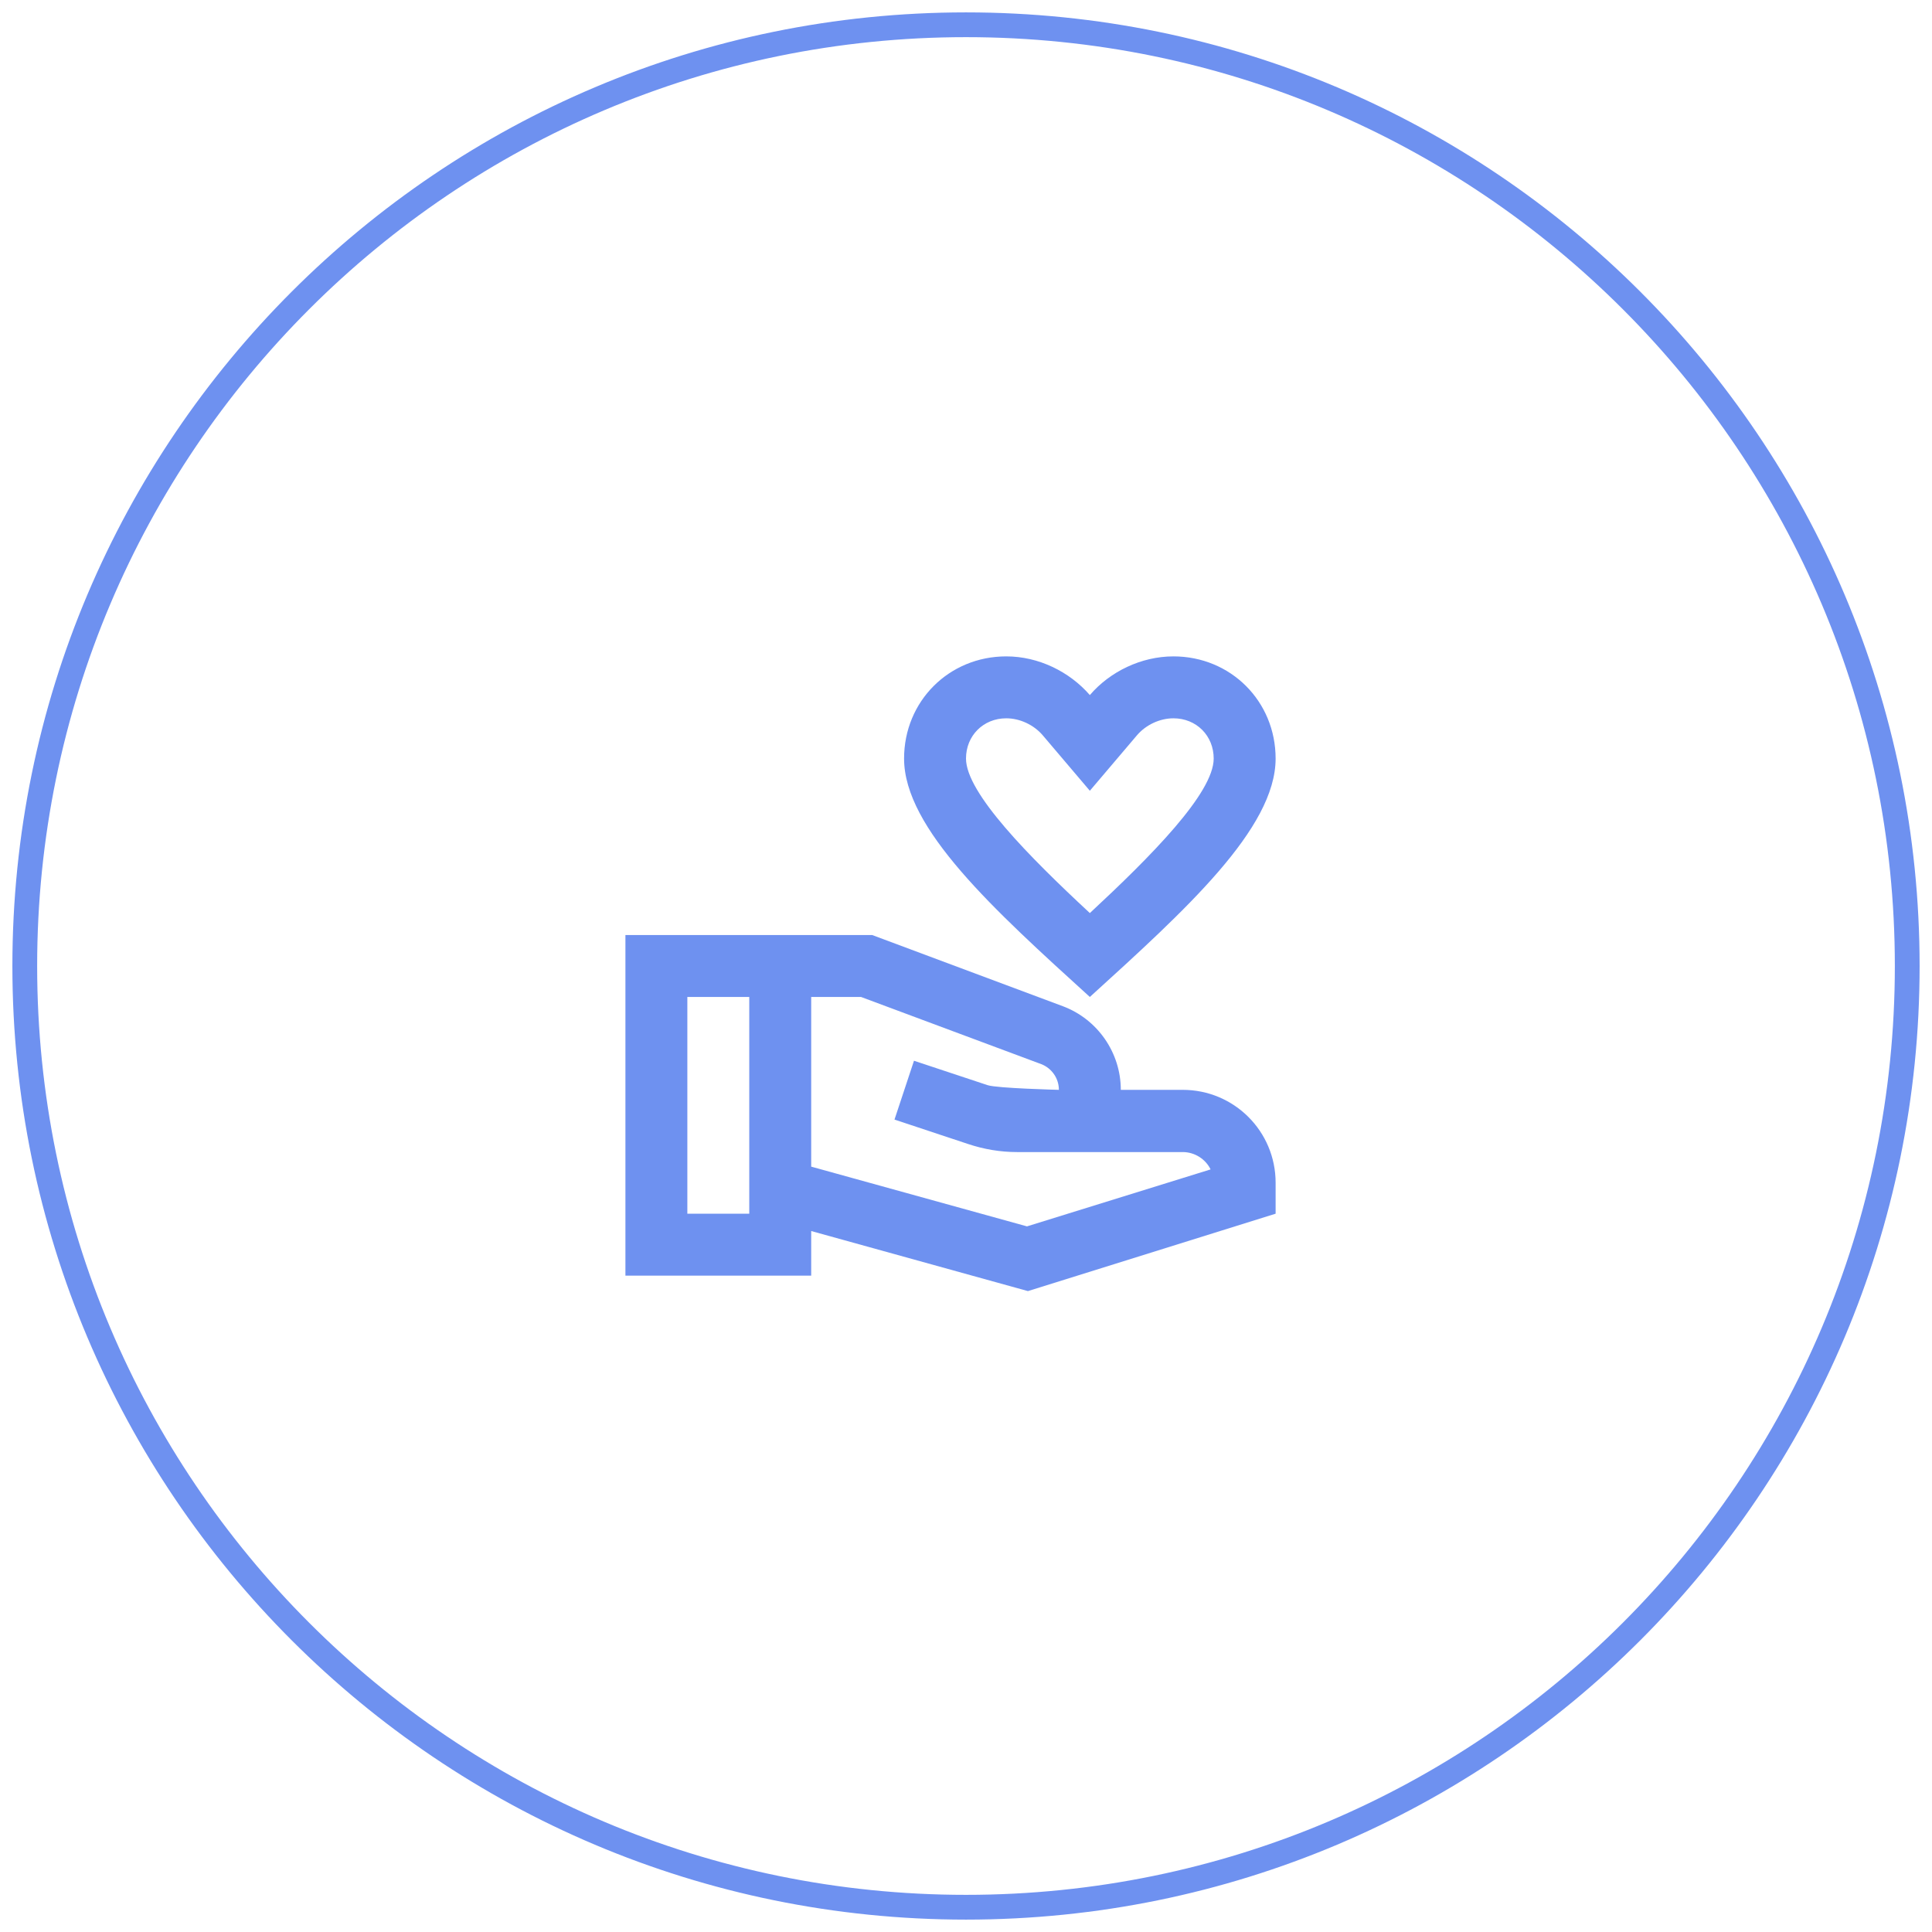
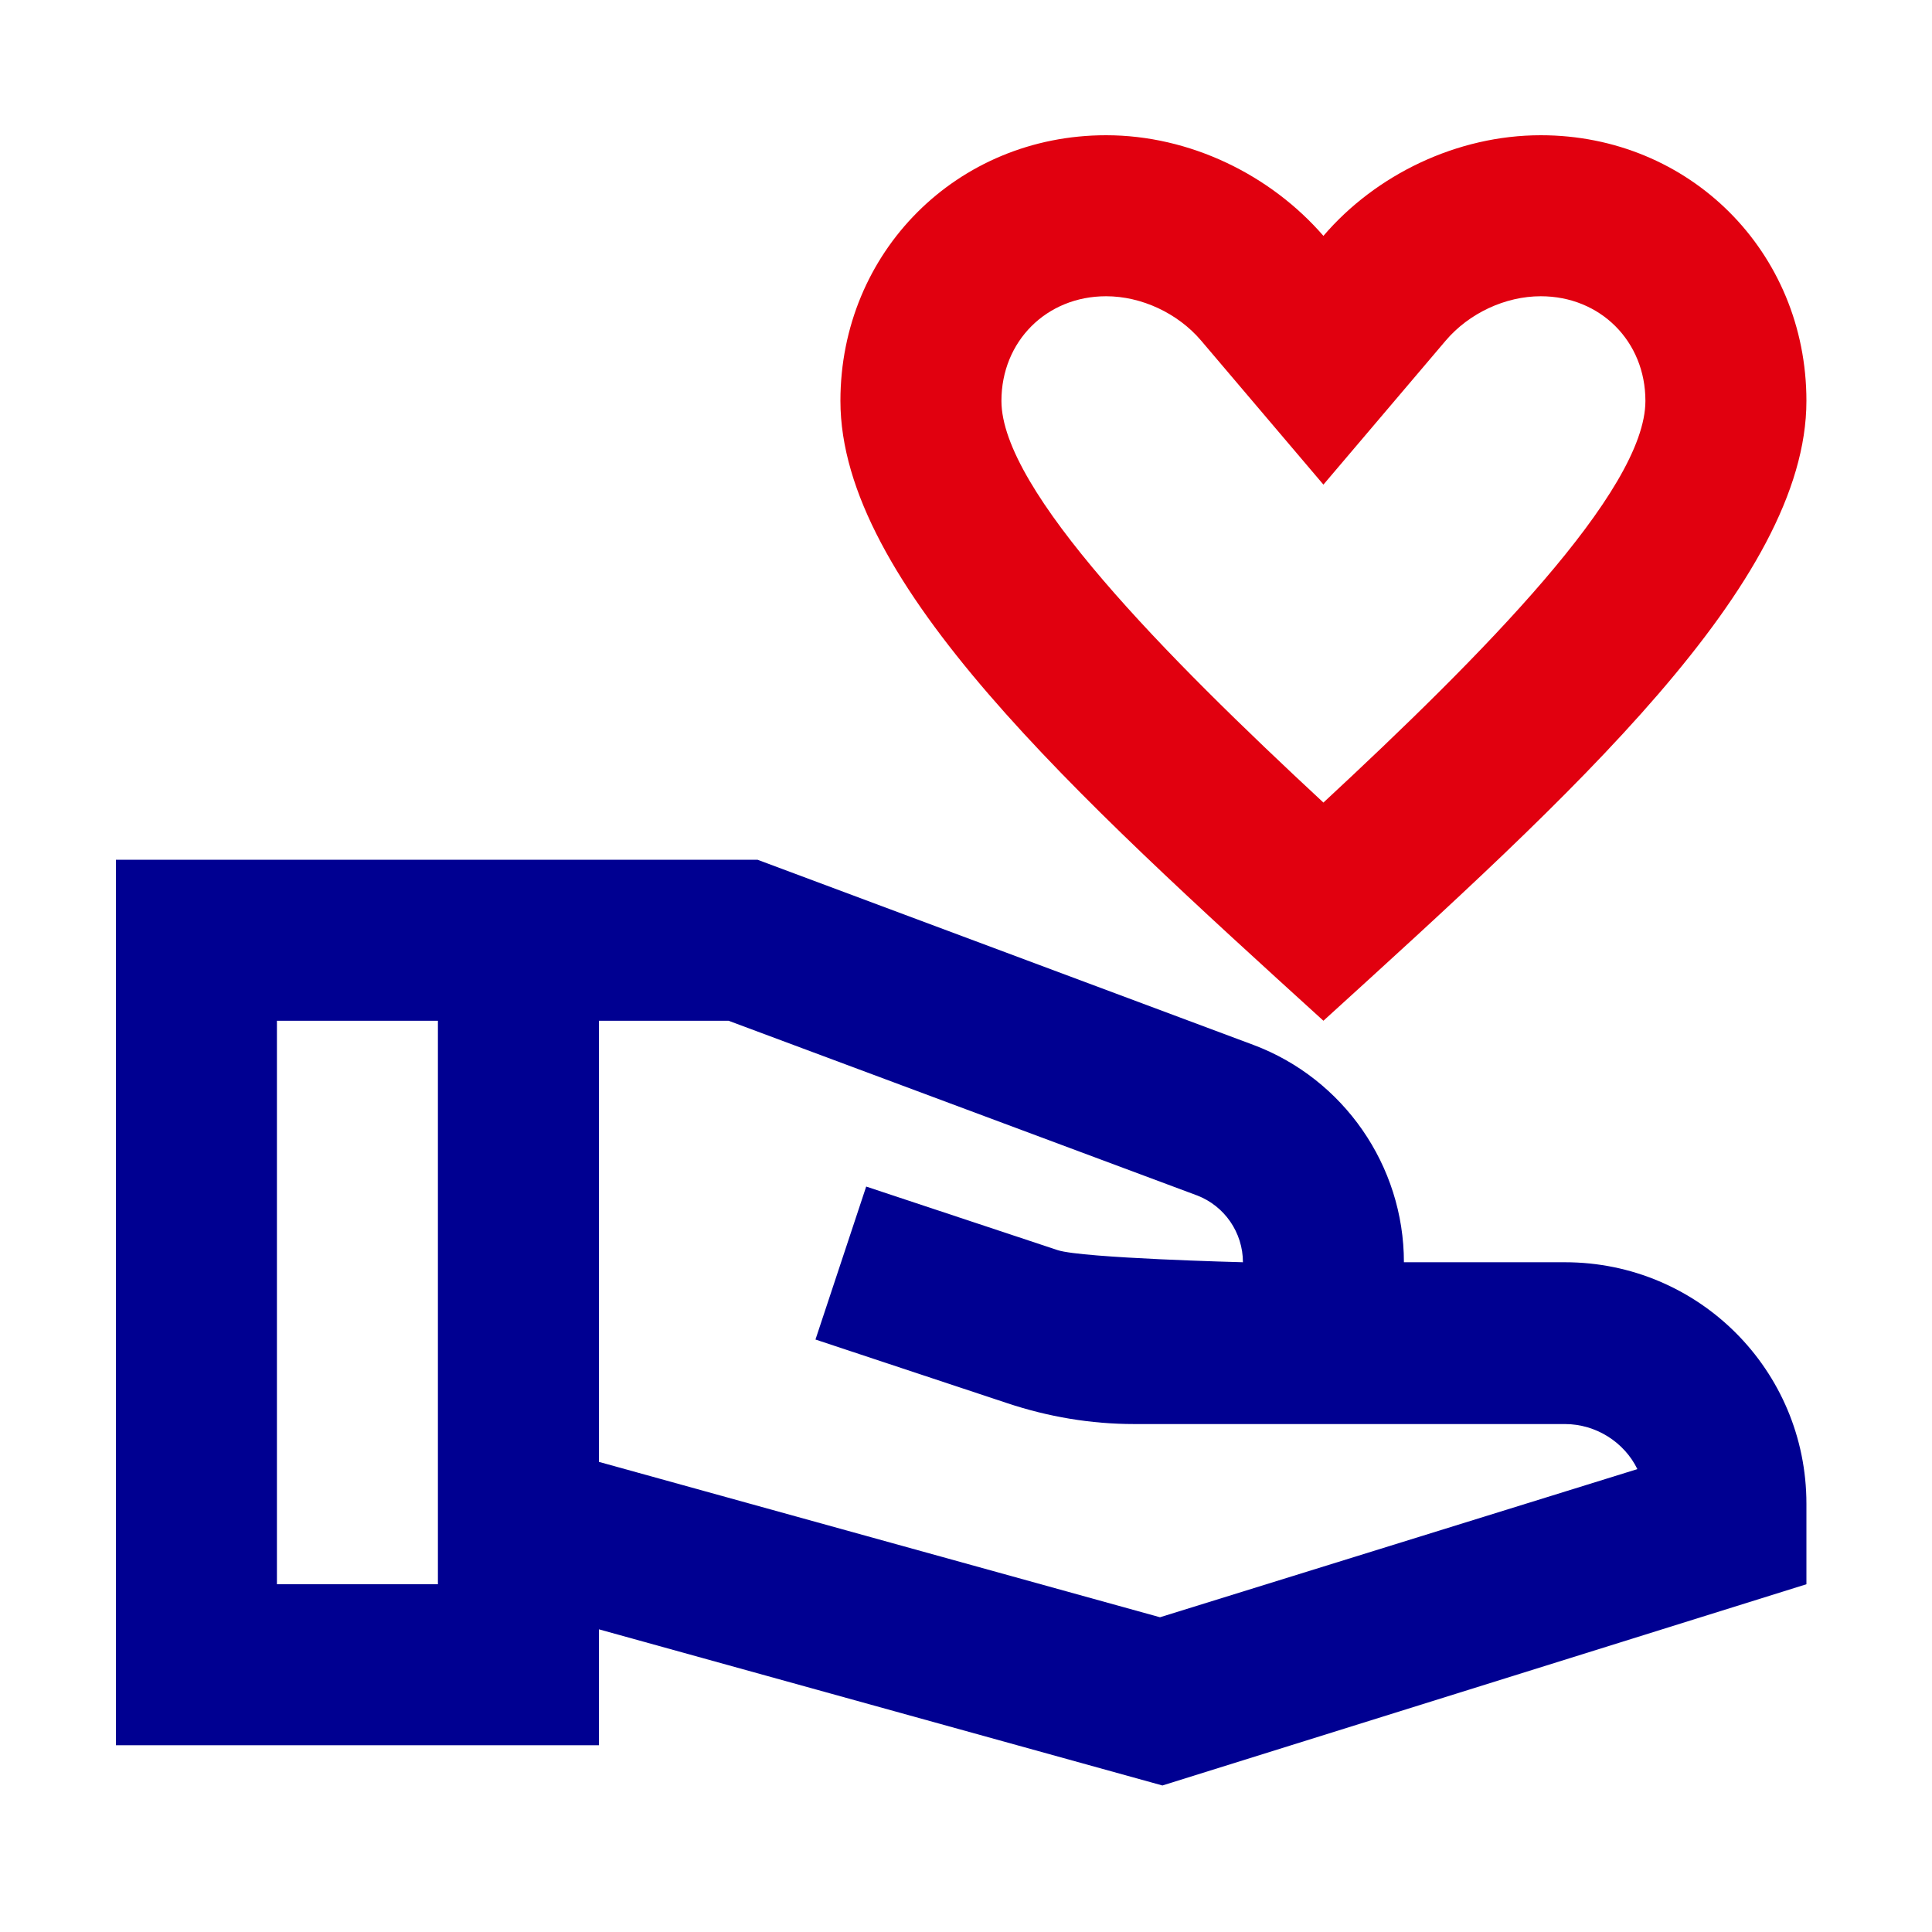
- <svg xmlns="http://www.w3.org/2000/svg" width="78px" height="78px" viewBox="0 0 78 78" version="1.1">
+ <svg xmlns="http://www.w3.org/2000/svg" width="80px" height="80px" viewBox="0 0 80 80" version="1.1">
  <g id="Page-1" stroke="none" stroke-width="1" fill="none" fill-rule="evenodd">
-     <g id="LANDING_DESKTOP" transform="translate(-180, -1549)">
-       <g id="features-copy-2" transform="translate(150, 1521)">
-         <g id="Group" transform="translate(31, 29)">
-           <rect id="Rectangle" stroke="#6E91F0" fill-rule="nonzero" x="0" y="0" width="76" height="76" rx="38" />
-           <g id="volunteer_activism-24px" transform="translate(23, 23)">
-             <rect id="Rectangle" x="0" y="0" width="30" height="30" />
-             <g id="Group" transform="translate(1.25, 2.5)" fill="#6E91F0" fill-rule="nonzero">
-               <path d="M18.75,13.75 C22.613,10.238 26.25,6.95 26.25,4.125 C26.25,1.812 24.438,0 22.125,0 C20.825,0 19.562,0.613 18.75,1.562 C17.925,0.613 16.675,0 15.375,0 C13.062,0 11.25,1.812 11.25,4.125 C11.25,6.95 14.887,10.238 18.75,13.75 Z M15.375,2.5 C15.925,2.5 16.488,2.763 16.85,3.188 L18.75,5.425 L20.65,3.188 C21.012,2.763 21.575,2.5 22.125,2.5 C23.05,2.5 23.75,3.2 23.75,4.125 C23.75,5.525 21.2,8.088 18.75,10.363 C16.3,8.088 13.75,5.513 13.75,4.125 C13.75,3.2 14.45,2.5 15.375,2.5 Z" id="Shape" />
-               <path d="M22.5,17.5 L20,17.5 C20,16 19.062,14.65 17.663,14.125 L9.963,11.25 L0,11.25 L0,25 L7.5,25 L7.5,23.2 L16.25,25.625 L26.25,22.5 L26.25,21.25 C26.25,19.175 24.575,17.5 22.5,17.5 Z M2.5,22.5 L2.5,13.75 L5,13.75 L5,22.5 L2.5,22.5 Z M16.212,23.012 L7.5,20.6 L7.5,13.75 L9.512,13.75 L16.788,16.462 C17.212,16.625 17.5,17.038 17.5,17.5 C17.5,17.5 15.012,17.438 14.625,17.312 L11.65,16.325 L10.863,18.7 L13.838,19.688 C14.475,19.9 15.137,20.012 15.812,20.012 L22.5,20.012 C22.988,20.012 23.425,20.3 23.625,20.712 L16.212,23.012 Z" id="Shape" />
-             </g>
+     <g id="LANDING_DESKTOP" transform="translate(-289, -1682)">
+       <g id="02-Composants/Cartes/Thème-clair/Desktop/Vertical/Sans-icône/Défaut" transform="translate(149, 1637)">
+         <g id="volunteer_activism-24px" transform="translate(140, 45)">
+           <rect id="Rectangle" x="0" y="0" width="80" height="80" />
+           <g id="Group" transform="translate(4.8, 5.6)" fill-rule="nonzero">
+             <path d="M50,36.667 C60.3,27.3 70,18.533 70,11 C70,4.833 65.167,0 59,0 C55.533,0 52.167,1.633 50,4.167 C47.8,1.633 44.467,0 41,0 C34.833,0 30,4.833 30,11 C30,18.533 39.7,27.3 50,36.667 Z M41,6.667 C42.467,6.667 43.967,7.367 44.933,8.5 L50,14.467 L55.067,8.5 C56.033,7.367 57.533,6.667 59,6.667 C61.467,6.667 63.333,8.533 63.333,11 C63.333,14.733 56.533,21.567 50,27.633 C43.467,21.567 36.667,14.7 36.667,11 C36.667,8.533 38.533,6.667 41,6.667 Z" id="Shape" fill="#E1000F" />
+             <path d="M60,46.667 L53.333,46.667 C53.333,42.667 50.833,39.067 47.1,37.667 L26.567,30 L0,30 L0,66.667 L20,66.667 L20,61.867 L43.333,68.333 L70,60 L70,56.667 C70,51.133 65.533,46.667 60,46.667 Z M6.667,60 L6.667,36.667 L13.333,36.667 L13.333,60 L6.667,60 Z M43.233,61.367 L20,54.933 L20,36.667 L25.367,36.667 L44.767,43.9 C45.9,44.333 46.667,45.433 46.667,46.667 C46.667,46.667 40.033,46.5 39,46.167 L31.067,43.533 L28.967,49.867 L36.9,52.5 C38.6,53.067 40.367,53.367 42.167,53.367 L60,53.367 C61.3,53.367 62.467,54.133 63,55.233 L43.233,61.367 Z" id="Shape" fill="#000091" />
          </g>
        </g>
      </g>
    </g>
  </g>
</svg>
